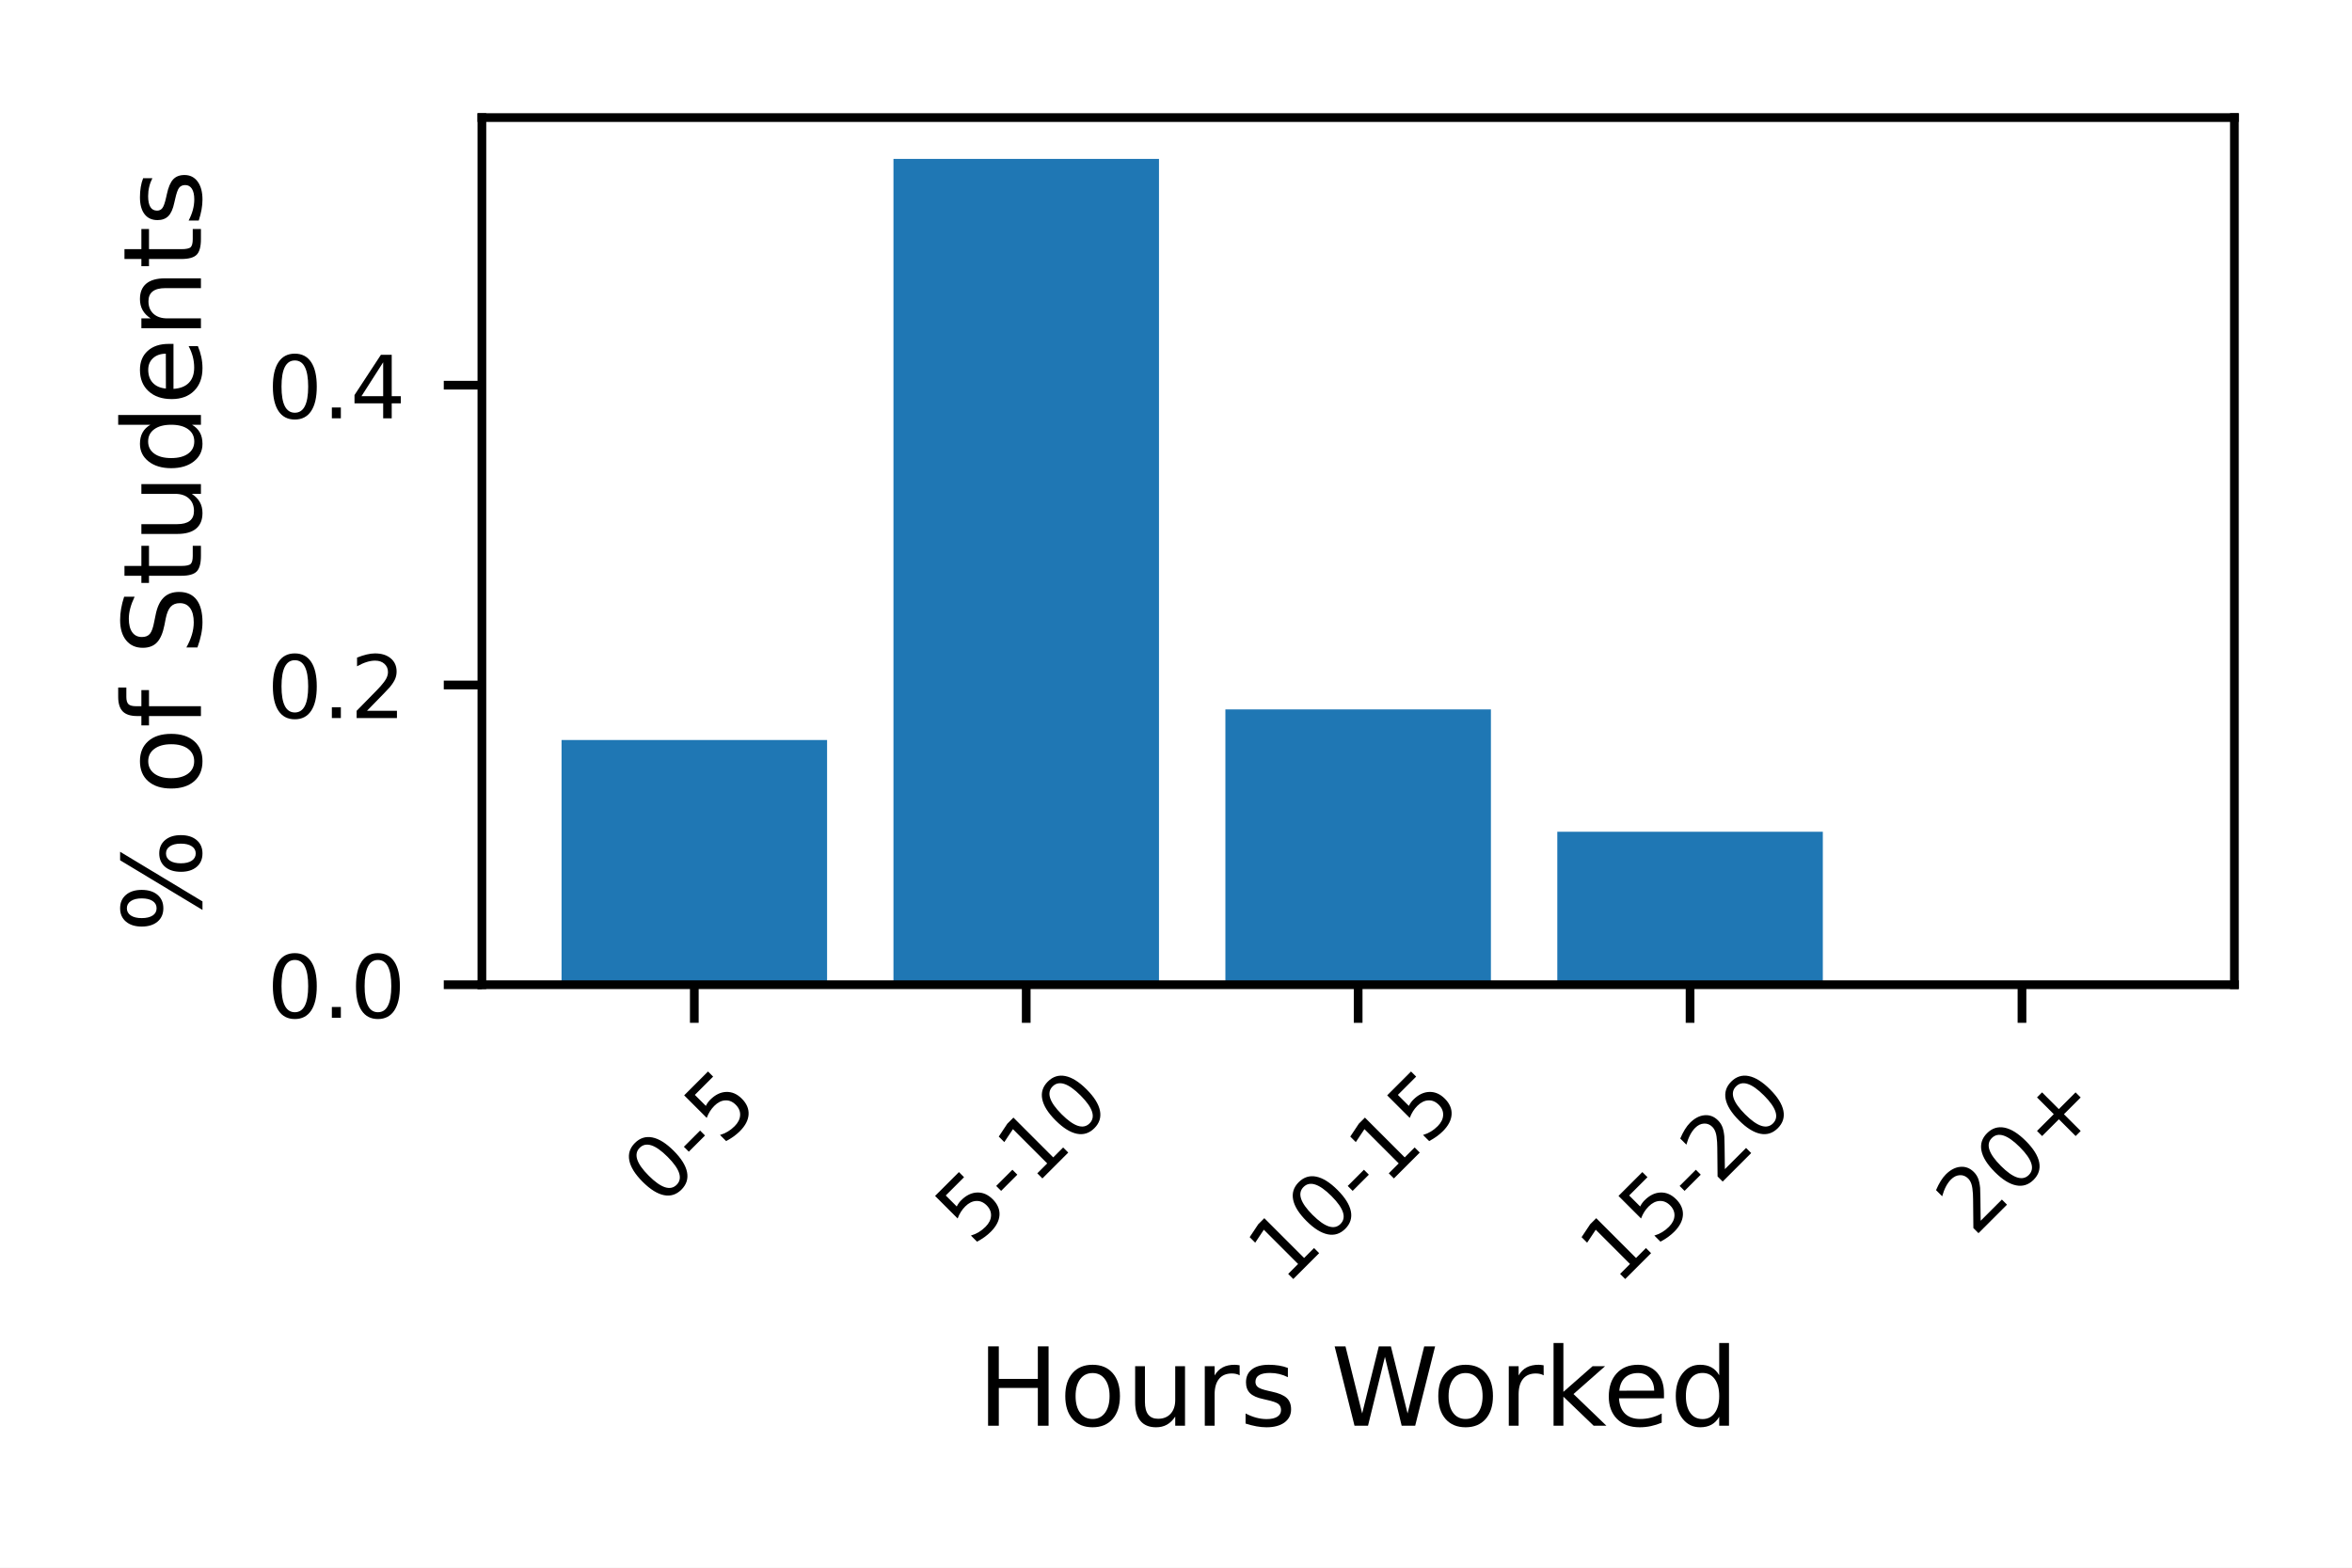
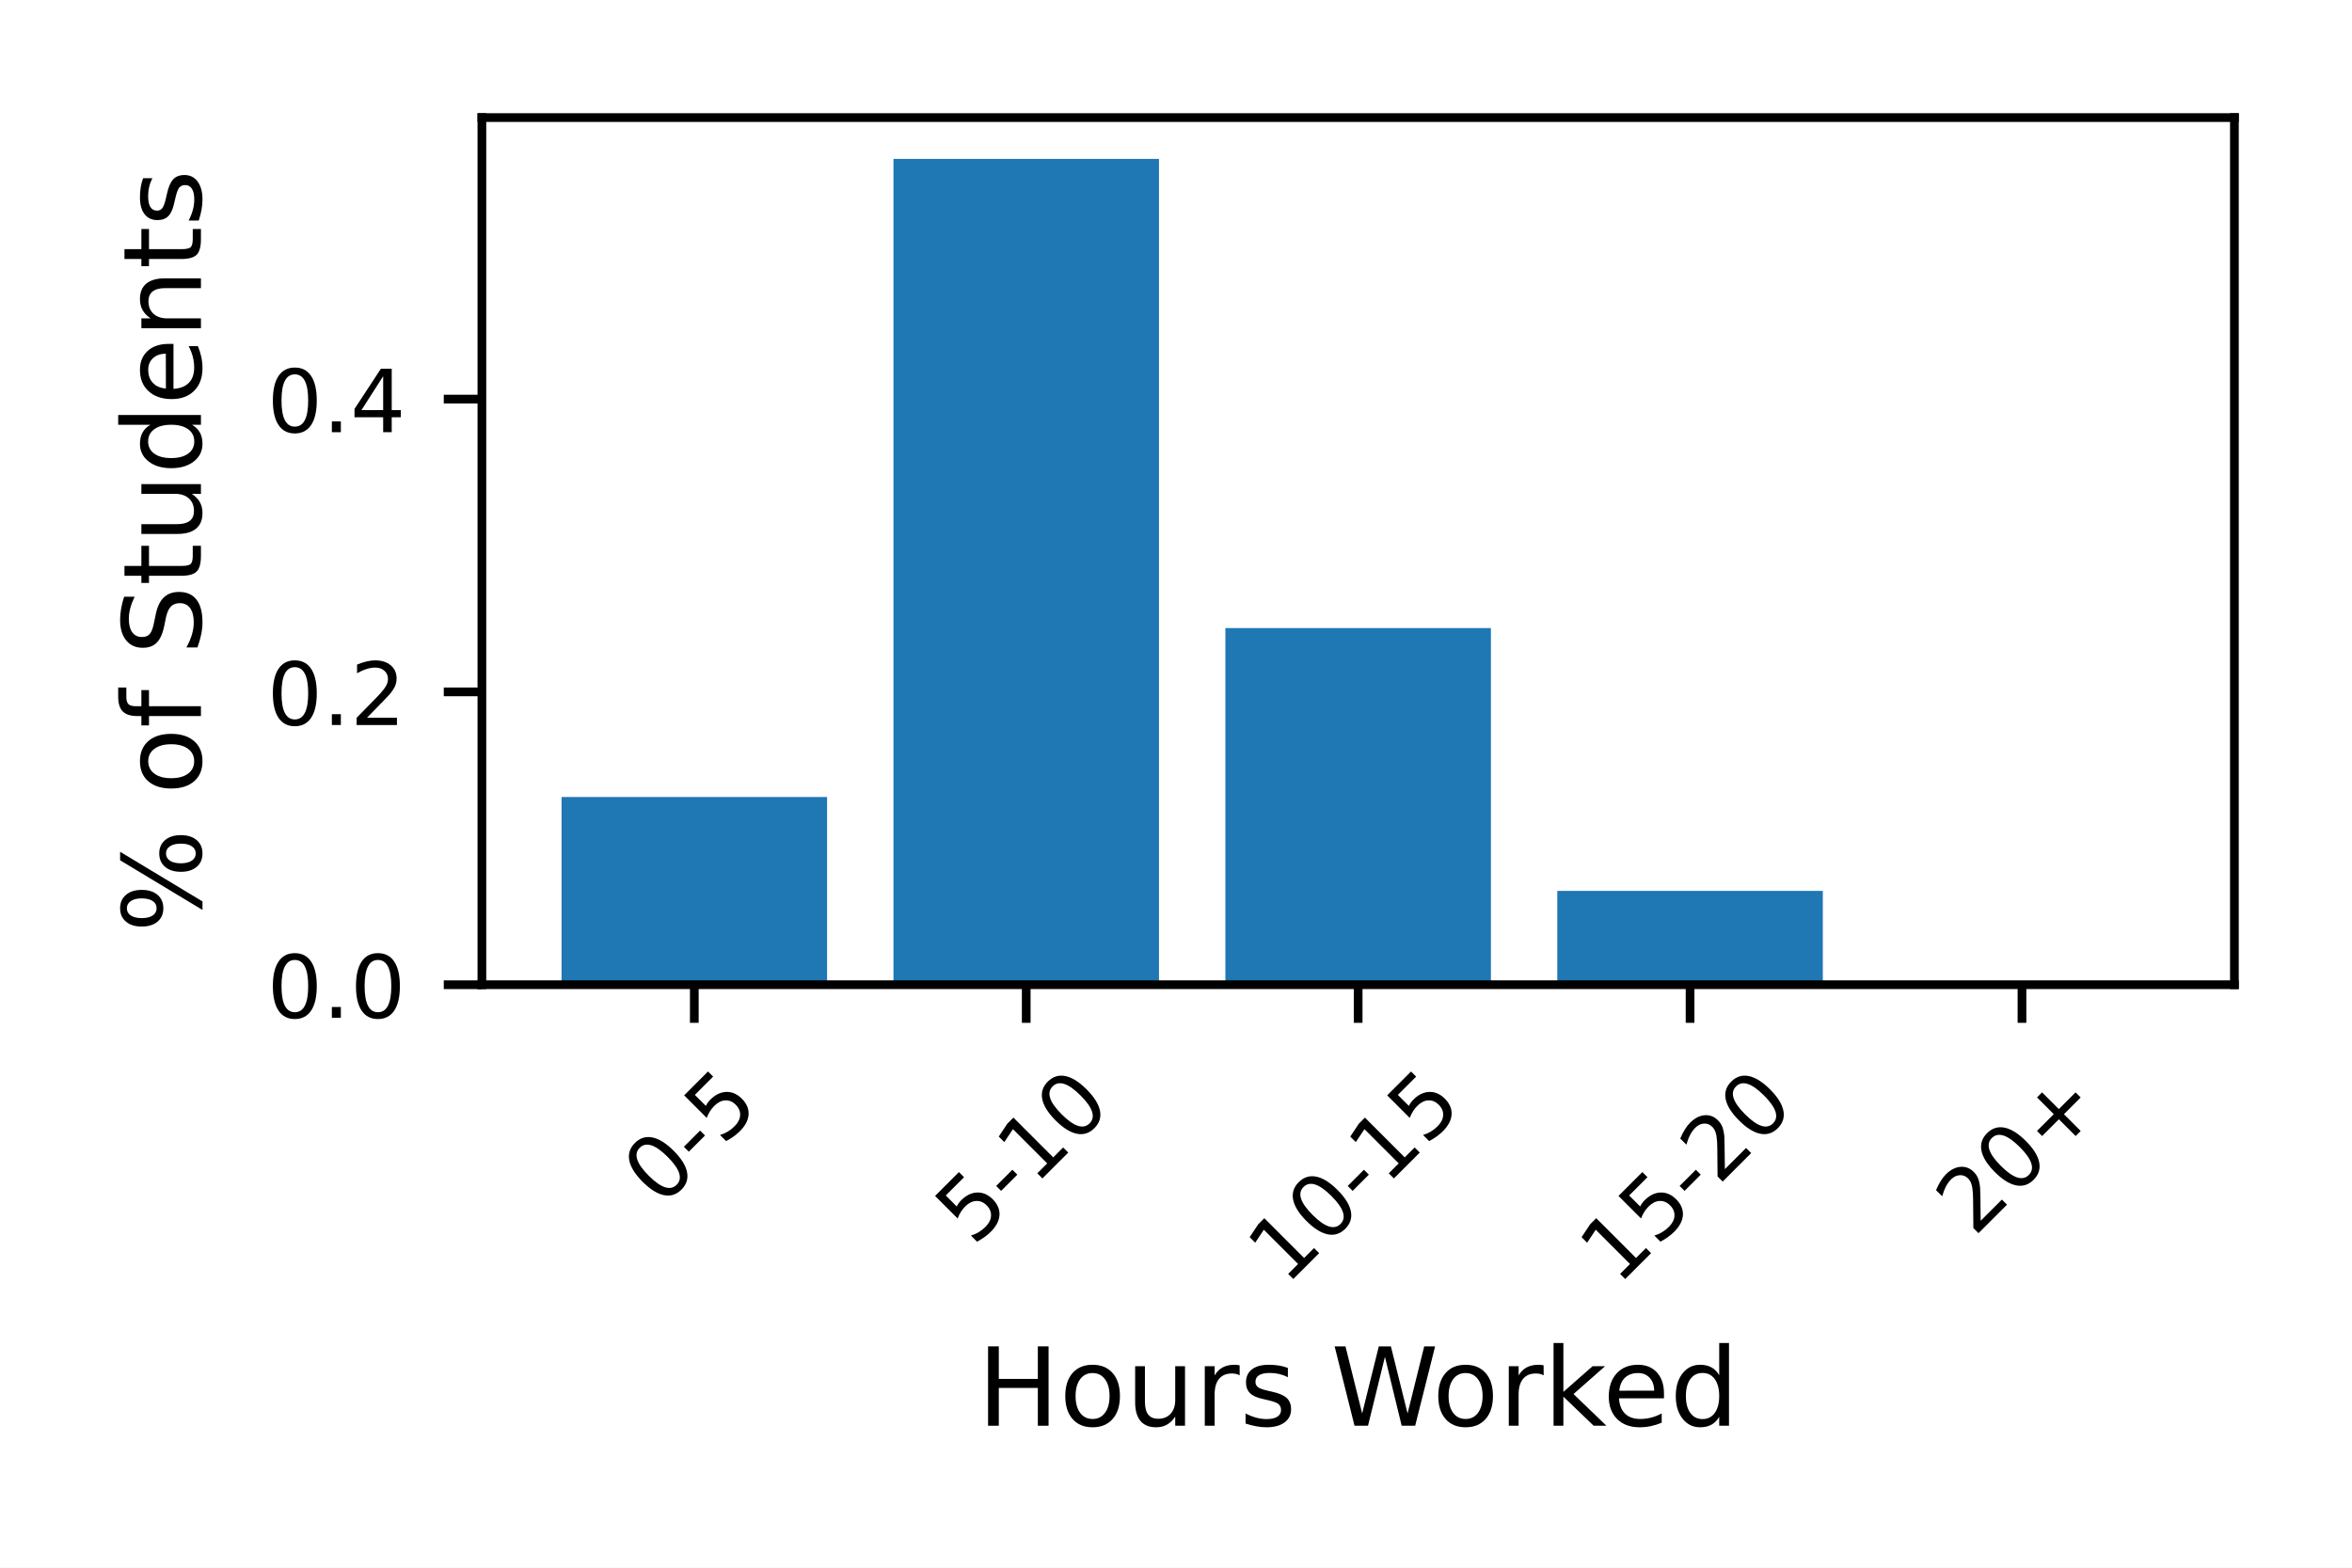
<svg xmlns="http://www.w3.org/2000/svg" xmlns:xlink="http://www.w3.org/1999/xlink" width="216pt" height="144pt" viewBox="0 0 216 144" version="1.1">
  <defs>
    <style type="text/css">*{stroke-linejoin: round; stroke-linecap: butt}</style>
  </defs>
  <g id="figure_1">
    <g id="patch_1">
      <path d="M 0 144  L 216 144  L 216 0  L 0 0  z " style="fill: #ffffff" />
    </g>
    <g id="axes_1">
      <g id="patch_2">
        <path d="M 44.255 90.45  L 205.2 90.45  L 205.2 10.8  L 44.255 10.8  z " style="fill: #ffffff" />
      </g>
      <g id="patch_3">
-         <path d="M 51.571 90.45  L 75.956 90.45  L 75.956 67.974  L 51.571 67.974  z " clip-path="url(#p4d7e0e6eb8)" style="fill: #1f77b4" />
+         <path d="M 51.571 90.45  L 75.956 90.45  L 75.956 73.21  L 51.571 73.21  z " clip-path="url(#p13ec2e22a9)" style="fill: #1f77b4" />
      </g>
      <g id="patch_4">
-         <path d="M 82.053 90.45  L 106.438 90.45  L 106.438 14.593  L 82.053 14.593  z " clip-path="url(#p4d7e0e6eb8)" style="fill: #1f77b4" />
+         <path d="M 82.053 90.45  L 106.438 90.45  L 106.438 14.593  L 82.053 14.593  z " clip-path="url(#p13ec2e22a9)" style="fill: #1f77b4" />
      </g>
      <g id="patch_5">
-         <path d="M 112.535 90.45  L 136.92 90.45  L 136.92 65.164  L 112.535 65.164  z " clip-path="url(#p4d7e0e6eb8)" style="fill: #1f77b4" />
+         <path d="M 112.535 90.45  L 136.92 90.45  L 136.92 57.694  L 112.535 57.694  z " clip-path="url(#p13ec2e22a9)" style="fill: #1f77b4" />
      </g>
      <g id="patch_6">
-         <path d="M 143.017 90.45  L 167.402 90.45  L 167.402 76.402  L 143.017 76.402  z " clip-path="url(#p4d7e0e6eb8)" style="fill: #1f77b4" />
+         <path d="M 143.017 90.45  L 167.402 90.45  L 167.402 81.83  L 143.017 81.83  z " clip-path="url(#p13ec2e22a9)" style="fill: #1f77b4" />
      </g>
      <g id="patch_7">
-         <path d="M 173.499 90.45  L 197.884 90.45  L 197.884 90.45  L 173.499 90.45  z " clip-path="url(#p4d7e0e6eb8)" style="fill: #1f77b4" />
+         <path d="M 173.499 90.45  L 197.884 90.45  L 197.884 90.45  L 173.499 90.45  z " clip-path="url(#p13ec2e22a9)" style="fill: #1f77b4" />
      </g>
      <g id="matplotlib.axis_1">
        <g id="xtick_1">
          <g id="line2d_1">
            <defs>
-               <path id="ma09d4c67d2" d="M 0 0  L 0 3.5  " style="stroke: #000000; stroke-width: 0.8" />
-             </defs>
-             <g>
-               <use xlink:href="#ma09d4c67d2" x="63.763" y="90.45" style="stroke: #000000; stroke-width: 0.8" />
+               <path id="mfac630e9c0" d="M 0 0  L 0 3.5  " style="stroke: #000000; stroke-width: 0.8" />
+             </defs>
+             <g>
+               <use xlink:href="#mfac630e9c0" x="63.763" y="90.45" style="stroke: #000000; stroke-width: 0.8" />
            </g>
          </g>
          <g id="text_1">
            <g transform="translate(60.70481 110.9876) rotate(-45) scale(0.08 -0.08)">
              <defs>
                <path id="DejaVuSans-30" d="M 2034 4250  Q 1547 4250 1301 3770  Q 1056 3291 1056 2328  Q 1056 1369 1301 889  Q 1547 409 2034 409  Q 2525 409 2770 889  Q 3016 1369 3016 2328  Q 3016 3291 2770 3770  Q 2525 4250 2034 4250  z M 2034 4750  Q 2819 4750 3233 4129  Q 3647 3509 3647 2328  Q 3647 1150 3233 529  Q 2819 -91 2034 -91  Q 1250 -91 836 529  Q 422 1150 422 2328  Q 422 3509 836 4129  Q 1250 4750 2034 4750  z " transform="scale(0.015625)" />
                <path id="DejaVuSans-2d" d="M 313 2009  L 1997 2009  L 1997 1497  L 313 1497  L 313 2009  z " transform="scale(0.015625)" />
                <path id="DejaVuSans-35" d="M 691 4666  L 3169 4666  L 3169 4134  L 1269 4134  L 1269 2991  Q 1406 3038 1543 3061  Q 1681 3084 1819 3084  Q 2600 3084 3056 2656  Q 3513 2228 3513 1497  Q 3513 744 3044 326  Q 2575 -91 1722 -91  Q 1428 -91 1123 -41  Q 819 9 494 109  L 494 744  Q 775 591 1075 516  Q 1375 441 1709 441  Q 2250 441 2565 725  Q 2881 1009 2881 1497  Q 2881 1984 2565 2268  Q 2250 2553 1709 2553  Q 1456 2553 1204 2497  Q 953 2441 691 2322  L 691 4666  z " transform="scale(0.015625)" />
              </defs>
              <use xlink:href="#DejaVuSans-30" />
              <use xlink:href="#DejaVuSans-2d" x="63.623" />
              <use xlink:href="#DejaVuSans-35" x="99.707" />
            </g>
          </g>
        </g>
        <g id="xtick_2">
          <g id="line2d_2">
            <g>
-               <use xlink:href="#ma09d4c67d2" x="94.245" y="90.45" style="stroke: #000000; stroke-width: 0.8" />
+               <use xlink:href="#mfac630e9c0" x="94.245" y="90.45" style="stroke: #000000; stroke-width: 0.8" />
            </g>
          </g>
          <g id="text_2">
            <g transform="translate(89.38723 114.5868) rotate(-45) scale(0.08 -0.08)">
              <defs>
                <path id="DejaVuSans-31" d="M 794 531  L 1825 531  L 1825 4091  L 703 3866  L 703 4441  L 1819 4666  L 2450 4666  L 2450 531  L 3481 531  L 3481 0  L 794 0  L 794 531  z " transform="scale(0.015625)" />
              </defs>
              <use xlink:href="#DejaVuSans-35" />
              <use xlink:href="#DejaVuSans-2d" x="63.623" />
              <use xlink:href="#DejaVuSans-31" x="99.707" />
              <use xlink:href="#DejaVuSans-30" x="163.33" />
            </g>
          </g>
        </g>
        <g id="xtick_3">
          <g id="line2d_3">
            <g>
-               <use xlink:href="#ma09d4c67d2" x="124.728" y="90.45" style="stroke: #000000; stroke-width: 0.8" />
+               <use xlink:href="#mfac630e9c0" x="124.728" y="90.45" style="stroke: #000000; stroke-width: 0.8" />
            </g>
          </g>
          <g id="text_3">
            <g transform="translate(118.0696 118.186) rotate(-45) scale(0.08 -0.08)">
              <use xlink:href="#DejaVuSans-31" />
              <use xlink:href="#DejaVuSans-30" x="63.623" />
              <use xlink:href="#DejaVuSans-2d" x="127.246" />
              <use xlink:href="#DejaVuSans-31" x="163.33" />
              <use xlink:href="#DejaVuSans-35" x="226.953" />
            </g>
          </g>
        </g>
        <g id="xtick_4">
          <g id="line2d_4">
            <g>
-               <use xlink:href="#ma09d4c67d2" x="155.21" y="90.45" style="stroke: #000000; stroke-width: 0.8" />
+               <use xlink:href="#mfac630e9c0" x="155.21" y="90.45" style="stroke: #000000; stroke-width: 0.8" />
            </g>
          </g>
          <g id="text_4">
            <g transform="translate(148.5517 118.186) rotate(-45) scale(0.08 -0.08)">
              <defs>
                <path id="DejaVuSans-32" d="M 1228 531  L 3431 531  L 3431 0  L 469 0  L 469 531  Q 828 903 1448 1529  Q 2069 2156 2228 2338  Q 2531 2678 2651 2914  Q 2772 3150 2772 3378  Q 2772 3750 2511 3984  Q 2250 4219 1831 4219  Q 1534 4219 1204 4116  Q 875 4013 500 3803  L 500 4441  Q 881 4594 1212 4672  Q 1544 4750 1819 4750  Q 2544 4750 2975 4387  Q 3406 4025 3406 3419  Q 3406 3131 3298 2873  Q 3191 2616 2906 2266  Q 2828 2175 2409 1742  Q 1991 1309 1228 531  z " transform="scale(0.015625)" />
              </defs>
              <use xlink:href="#DejaVuSans-31" />
              <use xlink:href="#DejaVuSans-35" x="63.623" />
              <use xlink:href="#DejaVuSans-2d" x="127.246" />
              <use xlink:href="#DejaVuSans-32" x="163.33" />
              <use xlink:href="#DejaVuSans-30" x="226.953" />
            </g>
          </g>
        </g>
        <g id="xtick_5">
          <g id="line2d_5">
            <g>
-               <use xlink:href="#ma09d4c67d2" x="185.692" y="90.45" style="stroke: #000000; stroke-width: 0.8" />
+               <use xlink:href="#mfac630e9c0" x="185.692" y="90.45" style="stroke: #000000; stroke-width: 0.8" />
            </g>
          </g>
          <g id="text_5">
            <g transform="translate(181.2831 113.687) rotate(-45) scale(0.08 -0.08)">
              <defs>
                <path id="DejaVuSans-2b" d="M 2944 4013  L 2944 2272  L 4684 2272  L 4684 1741  L 2944 1741  L 2944 0  L 2419 0  L 2419 1741  L 678 1741  L 678 2272  L 2419 2272  L 2419 4013  L 2944 4013  z " transform="scale(0.015625)" />
              </defs>
              <use xlink:href="#DejaVuSans-32" />
              <use xlink:href="#DejaVuSans-30" x="63.623" />
              <use xlink:href="#DejaVuSans-2b" x="127.246" />
            </g>
          </g>
        </g>
        <g id="text_6">
          <g transform="translate(89.76031 130.9609) scale(0.1 -0.1)">
            <defs>
              <path id="DejaVuSans-48" d="M 628 4666  L 1259 4666  L 1259 2753  L 3553 2753  L 3553 4666  L 4184 4666  L 4184 0  L 3553 0  L 3553 2222  L 1259 2222  L 1259 0  L 628 0  L 628 4666  z " transform="scale(0.015625)" />
              <path id="DejaVuSans-6f" d="M 1959 3097  Q 1497 3097 1228 2736  Q 959 2375 959 1747  Q 959 1119 1226 758  Q 1494 397 1959 397  Q 2419 397 2687 759  Q 2956 1122 2956 1747  Q 2956 2369 2687 2733  Q 2419 3097 1959 3097  z M 1959 3584  Q 2709 3584 3137 3096  Q 3566 2609 3566 1747  Q 3566 888 3137 398  Q 2709 -91 1959 -91  Q 1206 -91 779 398  Q 353 888 353 1747  Q 353 2609 779 3096  Q 1206 3584 1959 3584  z " transform="scale(0.015625)" />
              <path id="DejaVuSans-75" d="M 544 1381  L 544 3500  L 1119 3500  L 1119 1403  Q 1119 906 1312 657  Q 1506 409 1894 409  Q 2359 409 2629 706  Q 2900 1003 2900 1516  L 2900 3500  L 3475 3500  L 3475 0  L 2900 0  L 2900 538  Q 2691 219 2414 64  Q 2138 -91 1772 -91  Q 1169 -91 856 284  Q 544 659 544 1381  z M 1991 3584  L 1991 3584  z " transform="scale(0.015625)" />
              <path id="DejaVuSans-72" d="M 2631 2963  Q 2534 3019 2420 3045  Q 2306 3072 2169 3072  Q 1681 3072 1420 2755  Q 1159 2438 1159 1844  L 1159 0  L 581 0  L 581 3500  L 1159 3500  L 1159 2956  Q 1341 3275 1631 3429  Q 1922 3584 2338 3584  Q 2397 3584 2469 3576  Q 2541 3569 2628 3553  L 2631 2963  z " transform="scale(0.015625)" />
              <path id="DejaVuSans-73" d="M 2834 3397  L 2834 2853  Q 2591 2978 2328 3040  Q 2066 3103 1784 3103  Q 1356 3103 1142 2972  Q 928 2841 928 2578  Q 928 2378 1081 2264  Q 1234 2150 1697 2047  L 1894 2003  Q 2506 1872 2764 1633  Q 3022 1394 3022 966  Q 3022 478 2636 193  Q 2250 -91 1575 -91  Q 1294 -91 989 -36  Q 684 19 347 128  L 347 722  Q 666 556 975 473  Q 1284 391 1588 391  Q 1994 391 2212 530  Q 2431 669 2431 922  Q 2431 1156 2273 1281  Q 2116 1406 1581 1522  L 1381 1569  Q 847 1681 609 1914  Q 372 2147 372 2553  Q 372 3047 722 3315  Q 1072 3584 1716 3584  Q 2034 3584 2315 3537  Q 2597 3491 2834 3397  z " transform="scale(0.015625)" />
              <path id="DejaVuSans-20" transform="scale(0.015625)" />
              <path id="DejaVuSans-57" d="M 213 4666  L 850 4666  L 1831 722  L 2809 4666  L 3519 4666  L 4500 722  L 5478 4666  L 6119 4666  L 4947 0  L 4153 0  L 3169 4050  L 2175 0  L 1381 0  L 213 4666  z " transform="scale(0.015625)" />
              <path id="DejaVuSans-6b" d="M 581 4863  L 1159 4863  L 1159 1991  L 2875 3500  L 3609 3500  L 1753 1863  L 3688 0  L 2938 0  L 1159 1709  L 1159 0  L 581 0  L 581 4863  z " transform="scale(0.015625)" />
              <path id="DejaVuSans-65" d="M 3597 1894  L 3597 1613  L 953 1613  Q 991 1019 1311 708  Q 1631 397 2203 397  Q 2534 397 2845 478  Q 3156 559 3463 722  L 3463 178  Q 3153 47 2828 -22  Q 2503 -91 2169 -91  Q 1331 -91 842 396  Q 353 884 353 1716  Q 353 2575 817 3079  Q 1281 3584 2069 3584  Q 2775 3584 3186 3129  Q 3597 2675 3597 1894  z M 3022 2063  Q 3016 2534 2758 2815  Q 2500 3097 2075 3097  Q 1594 3097 1305 2825  Q 1016 2553 972 2059  L 3022 2063  z " transform="scale(0.015625)" />
              <path id="DejaVuSans-64" d="M 2906 2969  L 2906 4863  L 3481 4863  L 3481 0  L 2906 0  L 2906 525  Q 2725 213 2448 61  Q 2172 -91 1784 -91  Q 1150 -91 751 415  Q 353 922 353 1747  Q 353 2572 751 3078  Q 1150 3584 1784 3584  Q 2172 3584 2448 3432  Q 2725 3281 2906 2969  z M 947 1747  Q 947 1113 1208 752  Q 1469 391 1925 391  Q 2381 391 2643 752  Q 2906 1113 2906 1747  Q 2906 2381 2643 2742  Q 2381 3103 1925 3103  Q 1469 3103 1208 2742  Q 947 2381 947 1747  z " transform="scale(0.015625)" />
            </defs>
            <use xlink:href="#DejaVuSans-48" />
            <use xlink:href="#DejaVuSans-6f" x="75.195" />
            <use xlink:href="#DejaVuSans-75" x="136.377" />
            <use xlink:href="#DejaVuSans-72" x="199.756" />
            <use xlink:href="#DejaVuSans-73" x="240.869" />
            <use xlink:href="#DejaVuSans-20" x="292.969" />
            <use xlink:href="#DejaVuSans-57" x="324.756" />
            <use xlink:href="#DejaVuSans-6f" x="417.758" />
            <use xlink:href="#DejaVuSans-72" x="478.939" />
            <use xlink:href="#DejaVuSans-6b" x="520.053" />
            <use xlink:href="#DejaVuSans-65" x="574.338" />
            <use xlink:href="#DejaVuSans-64" x="635.861" />
          </g>
        </g>
      </g>
      <g id="matplotlib.axis_2">
        <g id="ytick_1">
          <g id="line2d_6">
            <defs>
-               <path id="m452f4ae7f4" d="M 0 0  L -3.5 0  " style="stroke: #000000; stroke-width: 0.8" />
-             </defs>
-             <g>
-               <use xlink:href="#m452f4ae7f4" x="44.255" y="90.45" style="stroke: #000000; stroke-width: 0.8" />
+               <path id="md909555acc" d="M 0 0  L -3.5 0  " style="stroke: #000000; stroke-width: 0.8" />
+             </defs>
+             <g>
+               <use xlink:href="#md909555acc" x="44.255" y="90.45" style="stroke: #000000; stroke-width: 0.8" />
            </g>
          </g>
          <g id="text_7">
            <g transform="translate(24.5325 93.48946) scale(0.08 -0.08)">
              <defs>
                <path id="DejaVuSans-2e" d="M 684 794  L 1344 794  L 1344 0  L 684 0  L 684 794  z " transform="scale(0.015625)" />
              </defs>
              <use xlink:href="#DejaVuSans-30" />
              <use xlink:href="#DejaVuSans-2e" x="63.623" />
              <use xlink:href="#DejaVuSans-30" x="95.41" />
            </g>
          </g>
        </g>
        <g id="ytick_2">
          <g id="line2d_7">
            <g>
-               <use xlink:href="#m452f4ae7f4" x="44.255" y="62.917" style="stroke: #000000; stroke-width: 0.8" />
+               <use xlink:href="#md909555acc" x="44.255" y="63.555" style="stroke: #000000; stroke-width: 0.8" />
            </g>
          </g>
          <g id="text_8">
-             <g transform="translate(24.5325 65.9561) scale(0.08 -0.08)">
+             <g transform="translate(24.5325 66.59463) scale(0.08 -0.08)">
              <use xlink:href="#DejaVuSans-30" />
              <use xlink:href="#DejaVuSans-2e" x="63.623" />
              <use xlink:href="#DejaVuSans-32" x="95.41" />
            </g>
          </g>
        </g>
        <g id="ytick_3">
          <g id="line2d_8">
            <g>
-               <use xlink:href="#m452f4ae7f4" x="44.255" y="35.383" style="stroke: #000000; stroke-width: 0.8" />
+               <use xlink:href="#md909555acc" x="44.255" y="36.66" style="stroke: #000000; stroke-width: 0.8" />
            </g>
          </g>
          <g id="text_9">
-             <g transform="translate(24.5325 38.42274) scale(0.08 -0.08)">
+             <g transform="translate(24.5325 39.69979) scale(0.08 -0.08)">
              <defs>
                <path id="DejaVuSans-34" d="M 2419 4116  L 825 1625  L 2419 1625  L 2419 4116  z M 2253 4666  L 3047 4666  L 3047 1625  L 3713 1625  L 3713 1100  L 3047 1100  L 3047 0  L 2419 0  L 2419 1100  L 313 1100  L 313 1709  L 2253 4666  z " transform="scale(0.015625)" />
              </defs>
              <use xlink:href="#DejaVuSans-30" />
              <use xlink:href="#DejaVuSans-2e" x="63.623" />
              <use xlink:href="#DejaVuSans-34" x="95.41" />
            </g>
          </g>
        </g>
        <g id="text_10">
          <g transform="translate(18.45281 85.66098) rotate(-90) scale(0.1 -0.1)">
            <defs>
              <path id="DejaVuSans-25" d="M 4653 2053  Q 4381 2053 4226 1822  Q 4072 1591 4072 1178  Q 4072 772 4226 539  Q 4381 306 4653 306  Q 4919 306 5073 539  Q 5228 772 5228 1178  Q 5228 1588 5073 1820  Q 4919 2053 4653 2053  z M 4653 2450  Q 5147 2450 5437 2106  Q 5728 1763 5728 1178  Q 5728 594 5436 251  Q 5144 -91 4653 -91  Q 4153 -91 3862 251  Q 3572 594 3572 1178  Q 3572 1766 3864 2108  Q 4156 2450 4653 2450  z M 1428 4353  Q 1159 4353 1004 4120  Q 850 3888 850 3481  Q 850 3069 1003 2837  Q 1156 2606 1428 2606  Q 1700 2606 1854 2837  Q 2009 3069 2009 3481  Q 2009 3884 1853 4118  Q 1697 4353 1428 4353  z M 4250 4750  L 4750 4750  L 1831 -91  L 1331 -91  L 4250 4750  z M 1428 4750  Q 1922 4750 2215 4408  Q 2509 4066 2509 3481  Q 2509 2891 2217 2550  Q 1925 2209 1428 2209  Q 931 2209 642 2551  Q 353 2894 353 3481  Q 353 4063 643 4406  Q 934 4750 1428 4750  z " transform="scale(0.015625)" />
              <path id="DejaVuSans-66" d="M 2375 4863  L 2375 4384  L 1825 4384  Q 1516 4384 1395 4259  Q 1275 4134 1275 3809  L 1275 3500  L 2222 3500  L 2222 3053  L 1275 3053  L 1275 0  L 697 0  L 697 3053  L 147 3053  L 147 3500  L 697 3500  L 697 3744  Q 697 4328 969 4595  Q 1241 4863 1831 4863  L 2375 4863  z " transform="scale(0.015625)" />
              <path id="DejaVuSans-53" d="M 3425 4513  L 3425 3897  Q 3066 4069 2747 4153  Q 2428 4238 2131 4238  Q 1616 4238 1336 4038  Q 1056 3838 1056 3469  Q 1056 3159 1242 3001  Q 1428 2844 1947 2747  L 2328 2669  Q 3034 2534 3370 2195  Q 3706 1856 3706 1288  Q 3706 609 3251 259  Q 2797 -91 1919 -91  Q 1588 -91 1214 -16  Q 841 59 441 206  L 441 856  Q 825 641 1194 531  Q 1563 422 1919 422  Q 2459 422 2753 634  Q 3047 847 3047 1241  Q 3047 1584 2836 1778  Q 2625 1972 2144 2069  L 1759 2144  Q 1053 2284 737 2584  Q 422 2884 422 3419  Q 422 4038 858 4394  Q 1294 4750 2059 4750  Q 2388 4750 2728 4690  Q 3069 4631 3425 4513  z " transform="scale(0.015625)" />
              <path id="DejaVuSans-74" d="M 1172 4494  L 1172 3500  L 2356 3500  L 2356 3053  L 1172 3053  L 1172 1153  Q 1172 725 1289 603  Q 1406 481 1766 481  L 2356 481  L 2356 0  L 1766 0  Q 1100 0 847 248  Q 594 497 594 1153  L 594 3053  L 172 3053  L 172 3500  L 594 3500  L 594 4494  L 1172 4494  z " transform="scale(0.015625)" />
              <path id="DejaVuSans-6e" d="M 3513 2113  L 3513 0  L 2938 0  L 2938 2094  Q 2938 2591 2744 2837  Q 2550 3084 2163 3084  Q 1697 3084 1428 2787  Q 1159 2491 1159 1978  L 1159 0  L 581 0  L 581 3500  L 1159 3500  L 1159 2956  Q 1366 3272 1645 3428  Q 1925 3584 2291 3584  Q 2894 3584 3203 3211  Q 3513 2838 3513 2113  z " transform="scale(0.015625)" />
            </defs>
            <use xlink:href="#DejaVuSans-25" />
            <use xlink:href="#DejaVuSans-20" x="95.02" />
            <use xlink:href="#DejaVuSans-6f" x="126.807" />
            <use xlink:href="#DejaVuSans-66" x="187.988" />
            <use xlink:href="#DejaVuSans-20" x="223.193" />
            <use xlink:href="#DejaVuSans-53" x="254.98" />
            <use xlink:href="#DejaVuSans-74" x="318.457" />
            <use xlink:href="#DejaVuSans-75" x="357.666" />
            <use xlink:href="#DejaVuSans-64" x="421.045" />
            <use xlink:href="#DejaVuSans-65" x="484.521" />
            <use xlink:href="#DejaVuSans-6e" x="546.045" />
            <use xlink:href="#DejaVuSans-74" x="609.424" />
            <use xlink:href="#DejaVuSans-73" x="648.633" />
          </g>
        </g>
      </g>
      <g id="patch_8">
        <path d="M 44.255 90.45  L 44.255 10.8  " style="fill: none; stroke: #000000; stroke-width: 0.8; stroke-linejoin: miter; stroke-linecap: square" />
      </g>
      <g id="patch_9">
        <path d="M 205.2 90.45  L 205.2 10.8  " style="fill: none; stroke: #000000; stroke-width: 0.8; stroke-linejoin: miter; stroke-linecap: square" />
      </g>
      <g id="patch_10">
        <path d="M 44.255 90.45  L 205.2 90.45  " style="fill: none; stroke: #000000; stroke-width: 0.8; stroke-linejoin: miter; stroke-linecap: square" />
      </g>
      <g id="patch_11">
        <path d="M 44.255 10.8  L 205.2 10.8  " style="fill: none; stroke: #000000; stroke-width: 0.8; stroke-linejoin: miter; stroke-linecap: square" />
      </g>
    </g>
  </g>
  <defs>
-     <clipPath id="p4d7e0e6eb8">
+     <clipPath id="p13ec2e22a9">
      <rect x="44.255" y="10.8" width="160.945" height="79.65" />
    </clipPath>
  </defs>
</svg>
